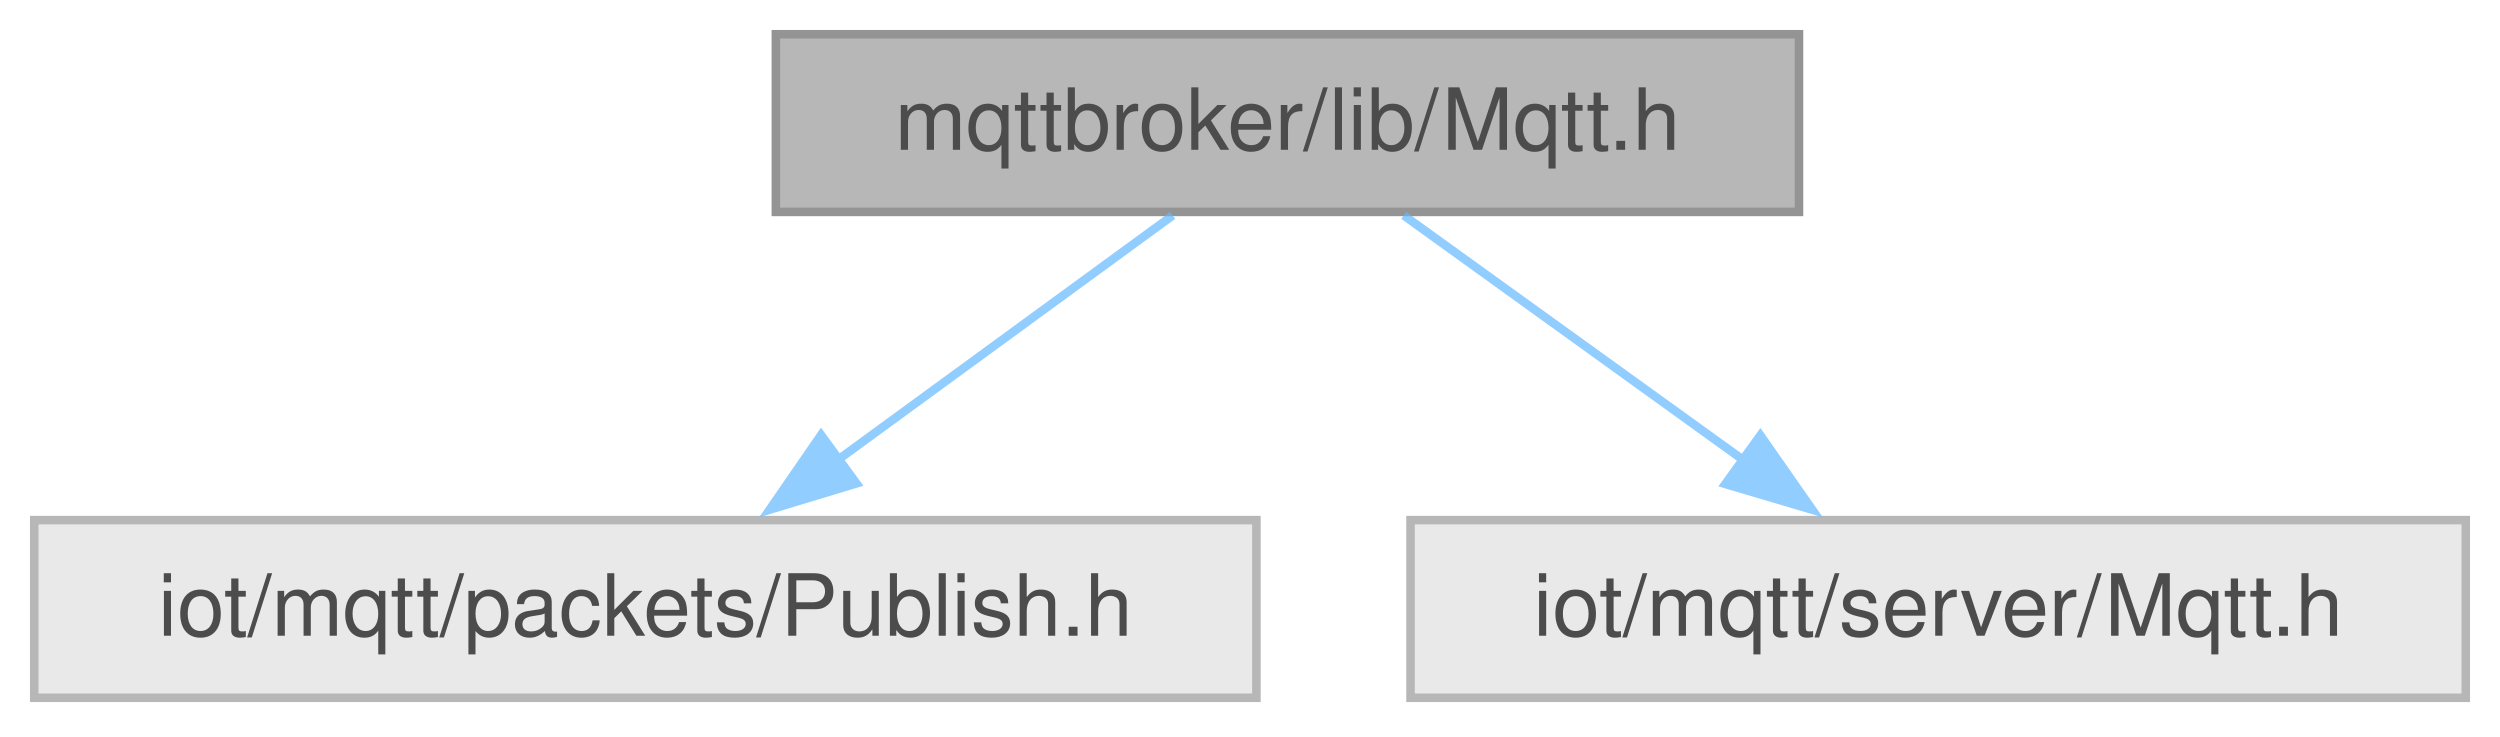
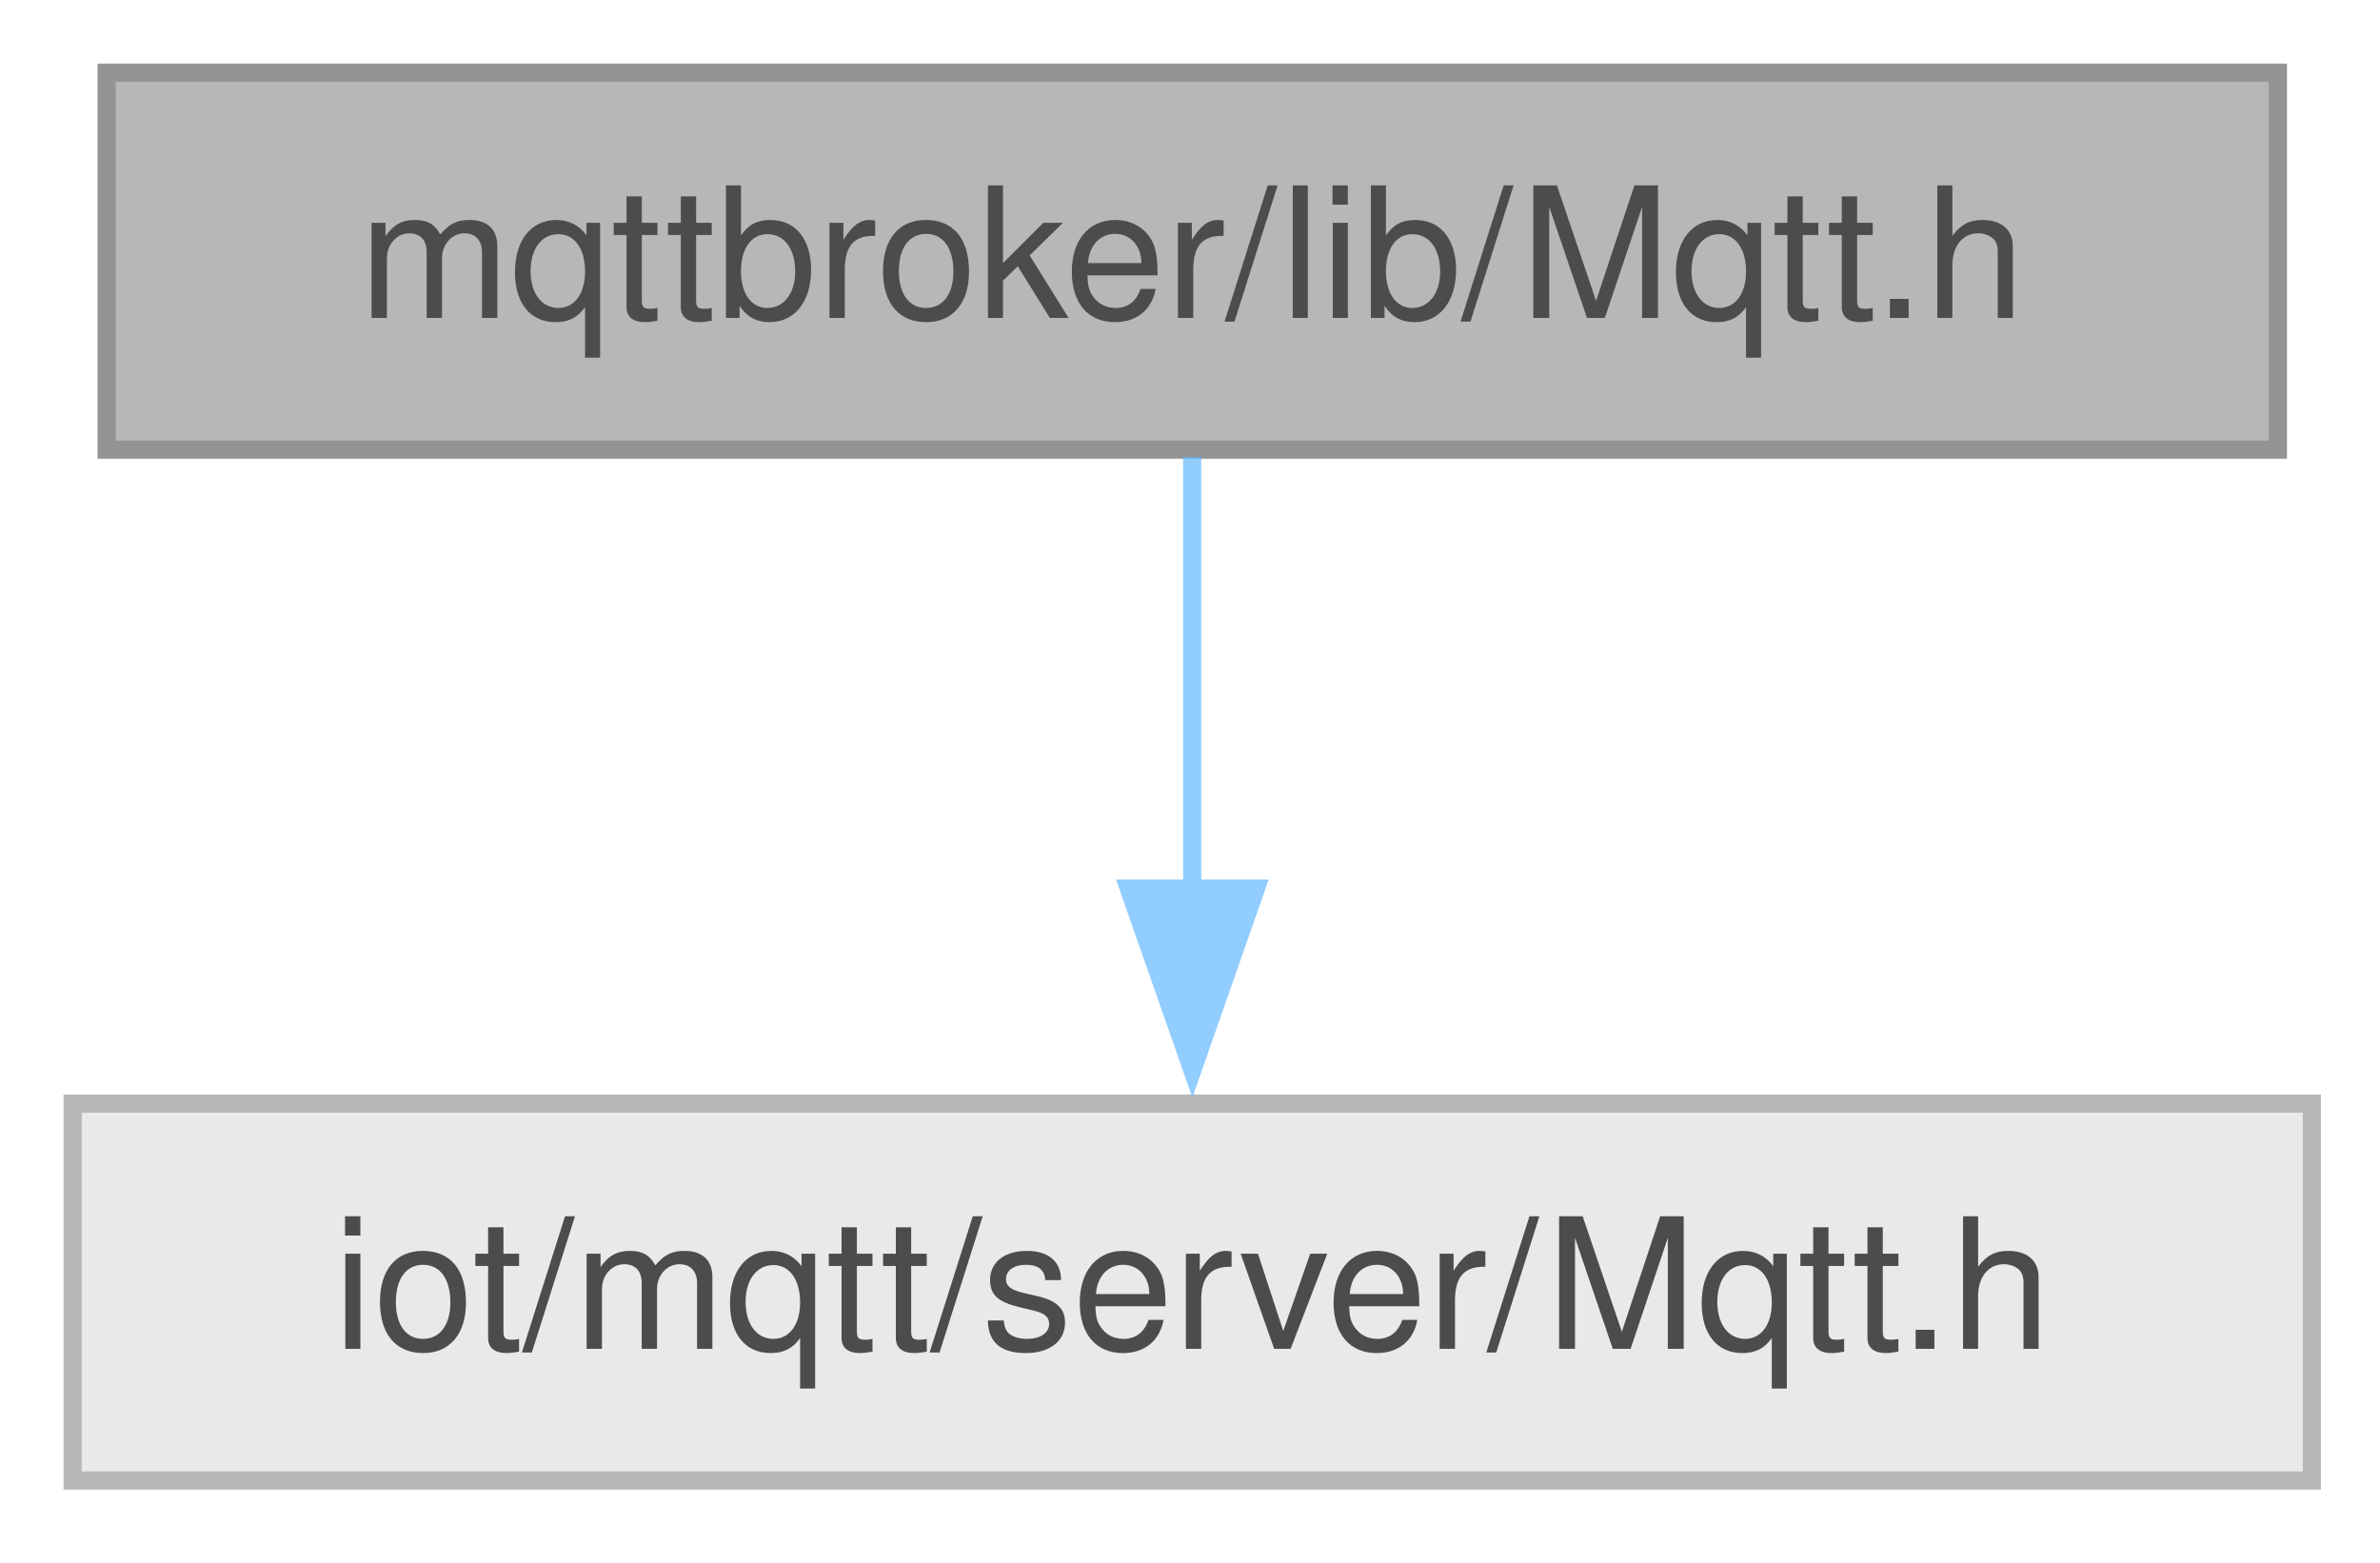
- <svg xmlns="http://www.w3.org/2000/svg" xmlns:xlink="http://www.w3.org/1999/xlink" width="292pt" height="86pt" viewBox="0.00 0.00 292.00 86.00">
+ <svg xmlns="http://www.w3.org/2000/svg" xmlns:xlink="http://www.w3.org/1999/xlink" width="131pt" height="86pt" viewBox="0.00 0.00 131.00 86.00">
  <svg id="main" version="1.1" xml:space="preserve">
    <style type="text/css">
.node, .edge {opacity: 0.7;}
.node.selected, .edge.selected {opacity: 1;}
.edge:hover path { stroke: red; }
.edge:hover polygon { stroke: red; fill: red; }
</style>
    <svg id="graph" class="graph">
      <g id="graph0" class="graph" transform="scale(1 1) rotate(0) translate(4 81.5)">
        <g id="Node000001" class="node">
          <g id="a_Node000001">
            <a xlink:title=" ">
-               <polygon fill="#999999" stroke="#666666" points="206.12,-77.5 86.62,-77.5 86.62,-56.75 206.12,-56.75 206.12,-77.5" />
-               <text xml:space="preserve" text-anchor="middle" x="146.38" y="-64" font-family="Helvetica,sans-Serif" font-size="10.00">mqttbroker/lib/Mqtt.h</text>
+               <polygon fill="#999999" stroke="#666666" points="121.38,-77.5 1.87,-77.5 1.87,-56.75 121.38,-56.75 121.38,-77.5" />
+               <text xml:space="preserve" text-anchor="middle" x="61.62" y="-64" font-family="Helvetica,sans-Serif" font-size="10.00">mqttbroker/lib/Mqtt.h</text>
            </a>
          </g>
        </g>
        <g id="Node000002" class="node">
          <g id="a_Node000002">
            <a xlink:title=" ">
-               <polygon fill="#e0e0e0" stroke="#999999" points="142.75,-20.75 0,-20.75 0,0 142.75,0 142.75,-20.75" />
-               <text xml:space="preserve" text-anchor="middle" x="71.38" y="-7.25" font-family="Helvetica,sans-Serif" font-size="10.00">iot/mqtt/packets/Publish.h</text>
+               <polygon fill="#e0e0e0" stroke="#999999" points="123.25,-20.75 0,-20.75 0,0 123.25,0 123.25,-20.75" />
+               <text xml:space="preserve" text-anchor="middle" x="61.62" y="-7.25" font-family="Helvetica,sans-Serif" font-size="10.00">iot/mqtt/server/Mqtt.h</text>
            </a>
          </g>
        </g>
        <g id="edge1_Node000001_Node000002" class="edge">
          <g id="a_edge1_Node000001_Node000002">
            <a xlink:title=" ">
-               <path fill="none" stroke="#63b8ff" d="M132.97,-56.34C122.09,-48.4 106.52,-37.03 93.76,-27.71" />
-               <polygon fill="#63b8ff" stroke="#63b8ff" points="96.03,-25.04 85.89,-21.97 91.9,-30.69 96.03,-25.04" />
-             </a>
-           </g>
-         </g>
-         <g id="Node000003" class="node">
-           <g id="a_Node000003">
-             <a xlink:title=" ">
-               <polygon fill="#e0e0e0" stroke="#999999" points="284,-20.75 160.75,-20.75 160.75,0 284,0 284,-20.75" />
-               <text xml:space="preserve" text-anchor="middle" x="222.38" y="-7.25" font-family="Helvetica,sans-Serif" font-size="10.00">iot/mqtt/server/Mqtt.h</text>
-             </a>
-           </g>
-         </g>
-         <g id="edge2_Node000001_Node000003" class="edge">
-           <g id="a_edge2_Node000001_Node000003">
-             <a xlink:title=" ">
-               <path fill="none" stroke="#63b8ff" d="M159.96,-56.34C170.99,-48.4 186.76,-37.03 199.7,-27.71" />
-               <polygon fill="#63b8ff" stroke="#63b8ff" points="201.61,-30.65 207.68,-21.96 197.52,-24.97 201.61,-30.65" />
+               <path fill="none" stroke="#63b8ff" d="M61.62,-56.34C61.62,-49.72 61.62,-40.72 61.62,-32.52" />
+               <polygon fill="#63b8ff" stroke="#63b8ff" points="65.13,-32.59 61.63,-22.59 58.13,-32.59 65.13,-32.59" />
            </a>
          </g>
        </g>
      </g>
    </svg>
  </svg>
  <style type="text/css">

[data-mouse-over-selected='false'] { opacity: 0.7; }
[data-mouse-over-selected='true']  { opacity: 1.0; }

</style>
</svg>
